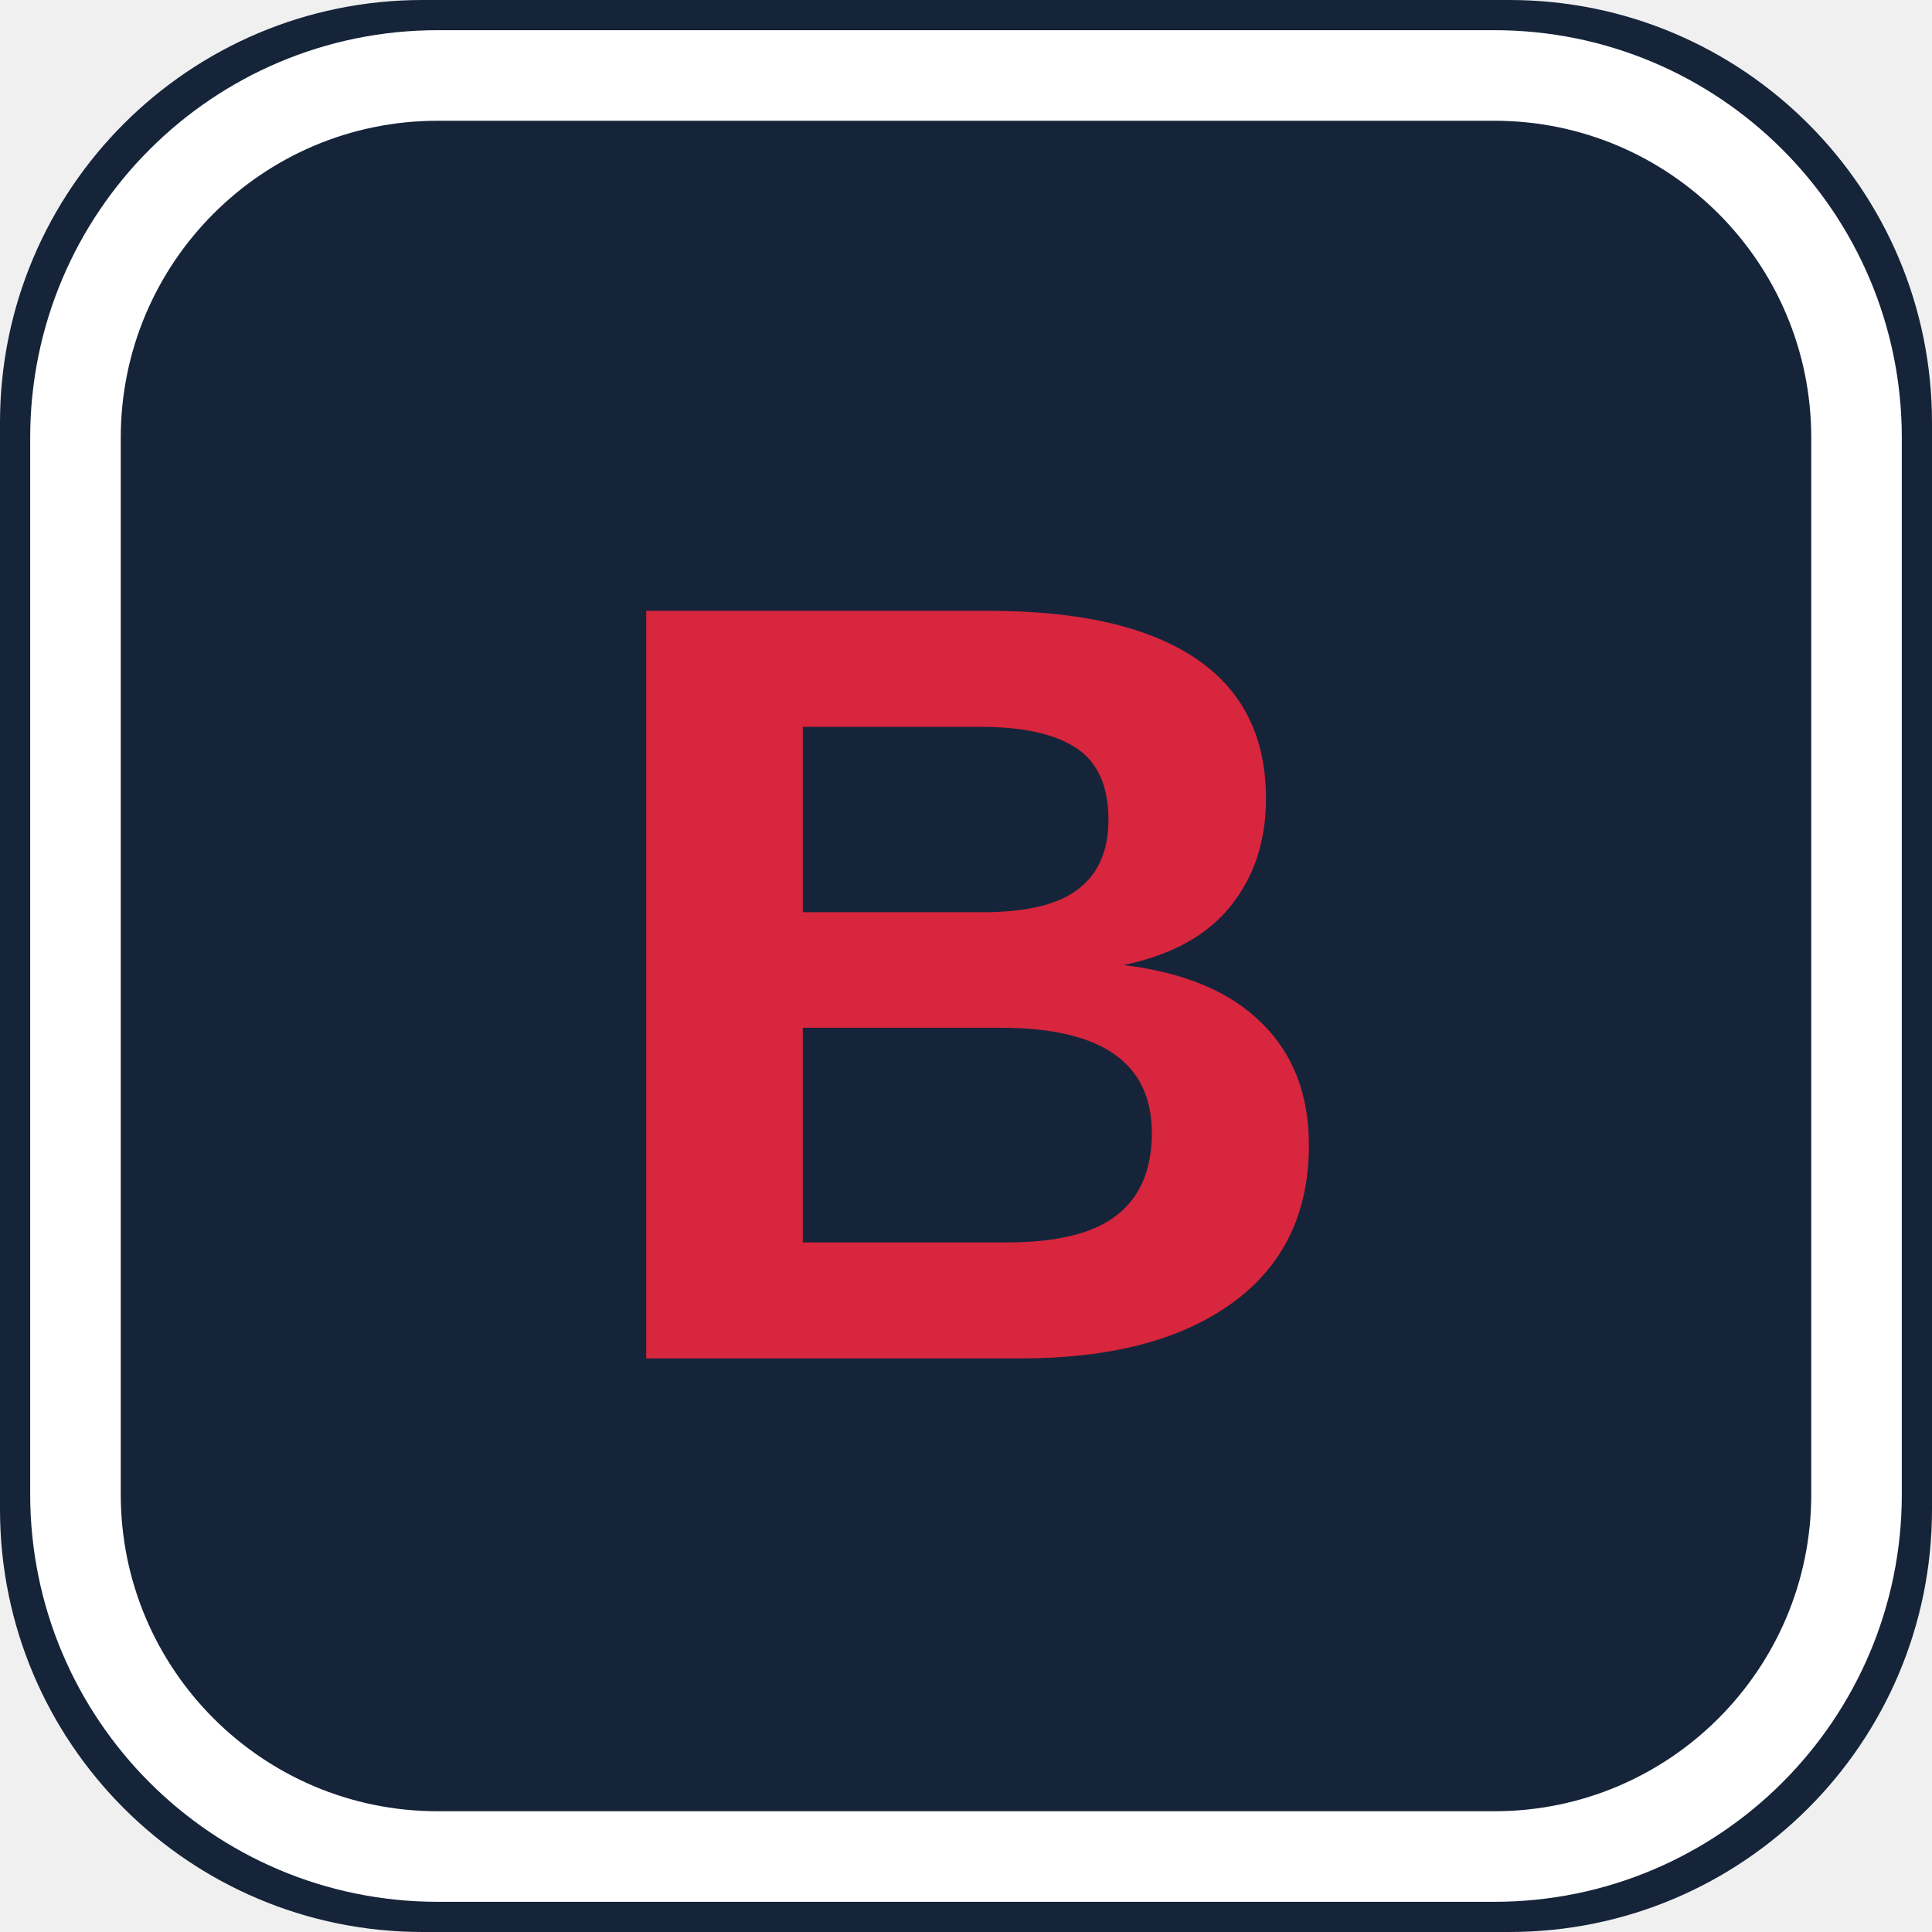
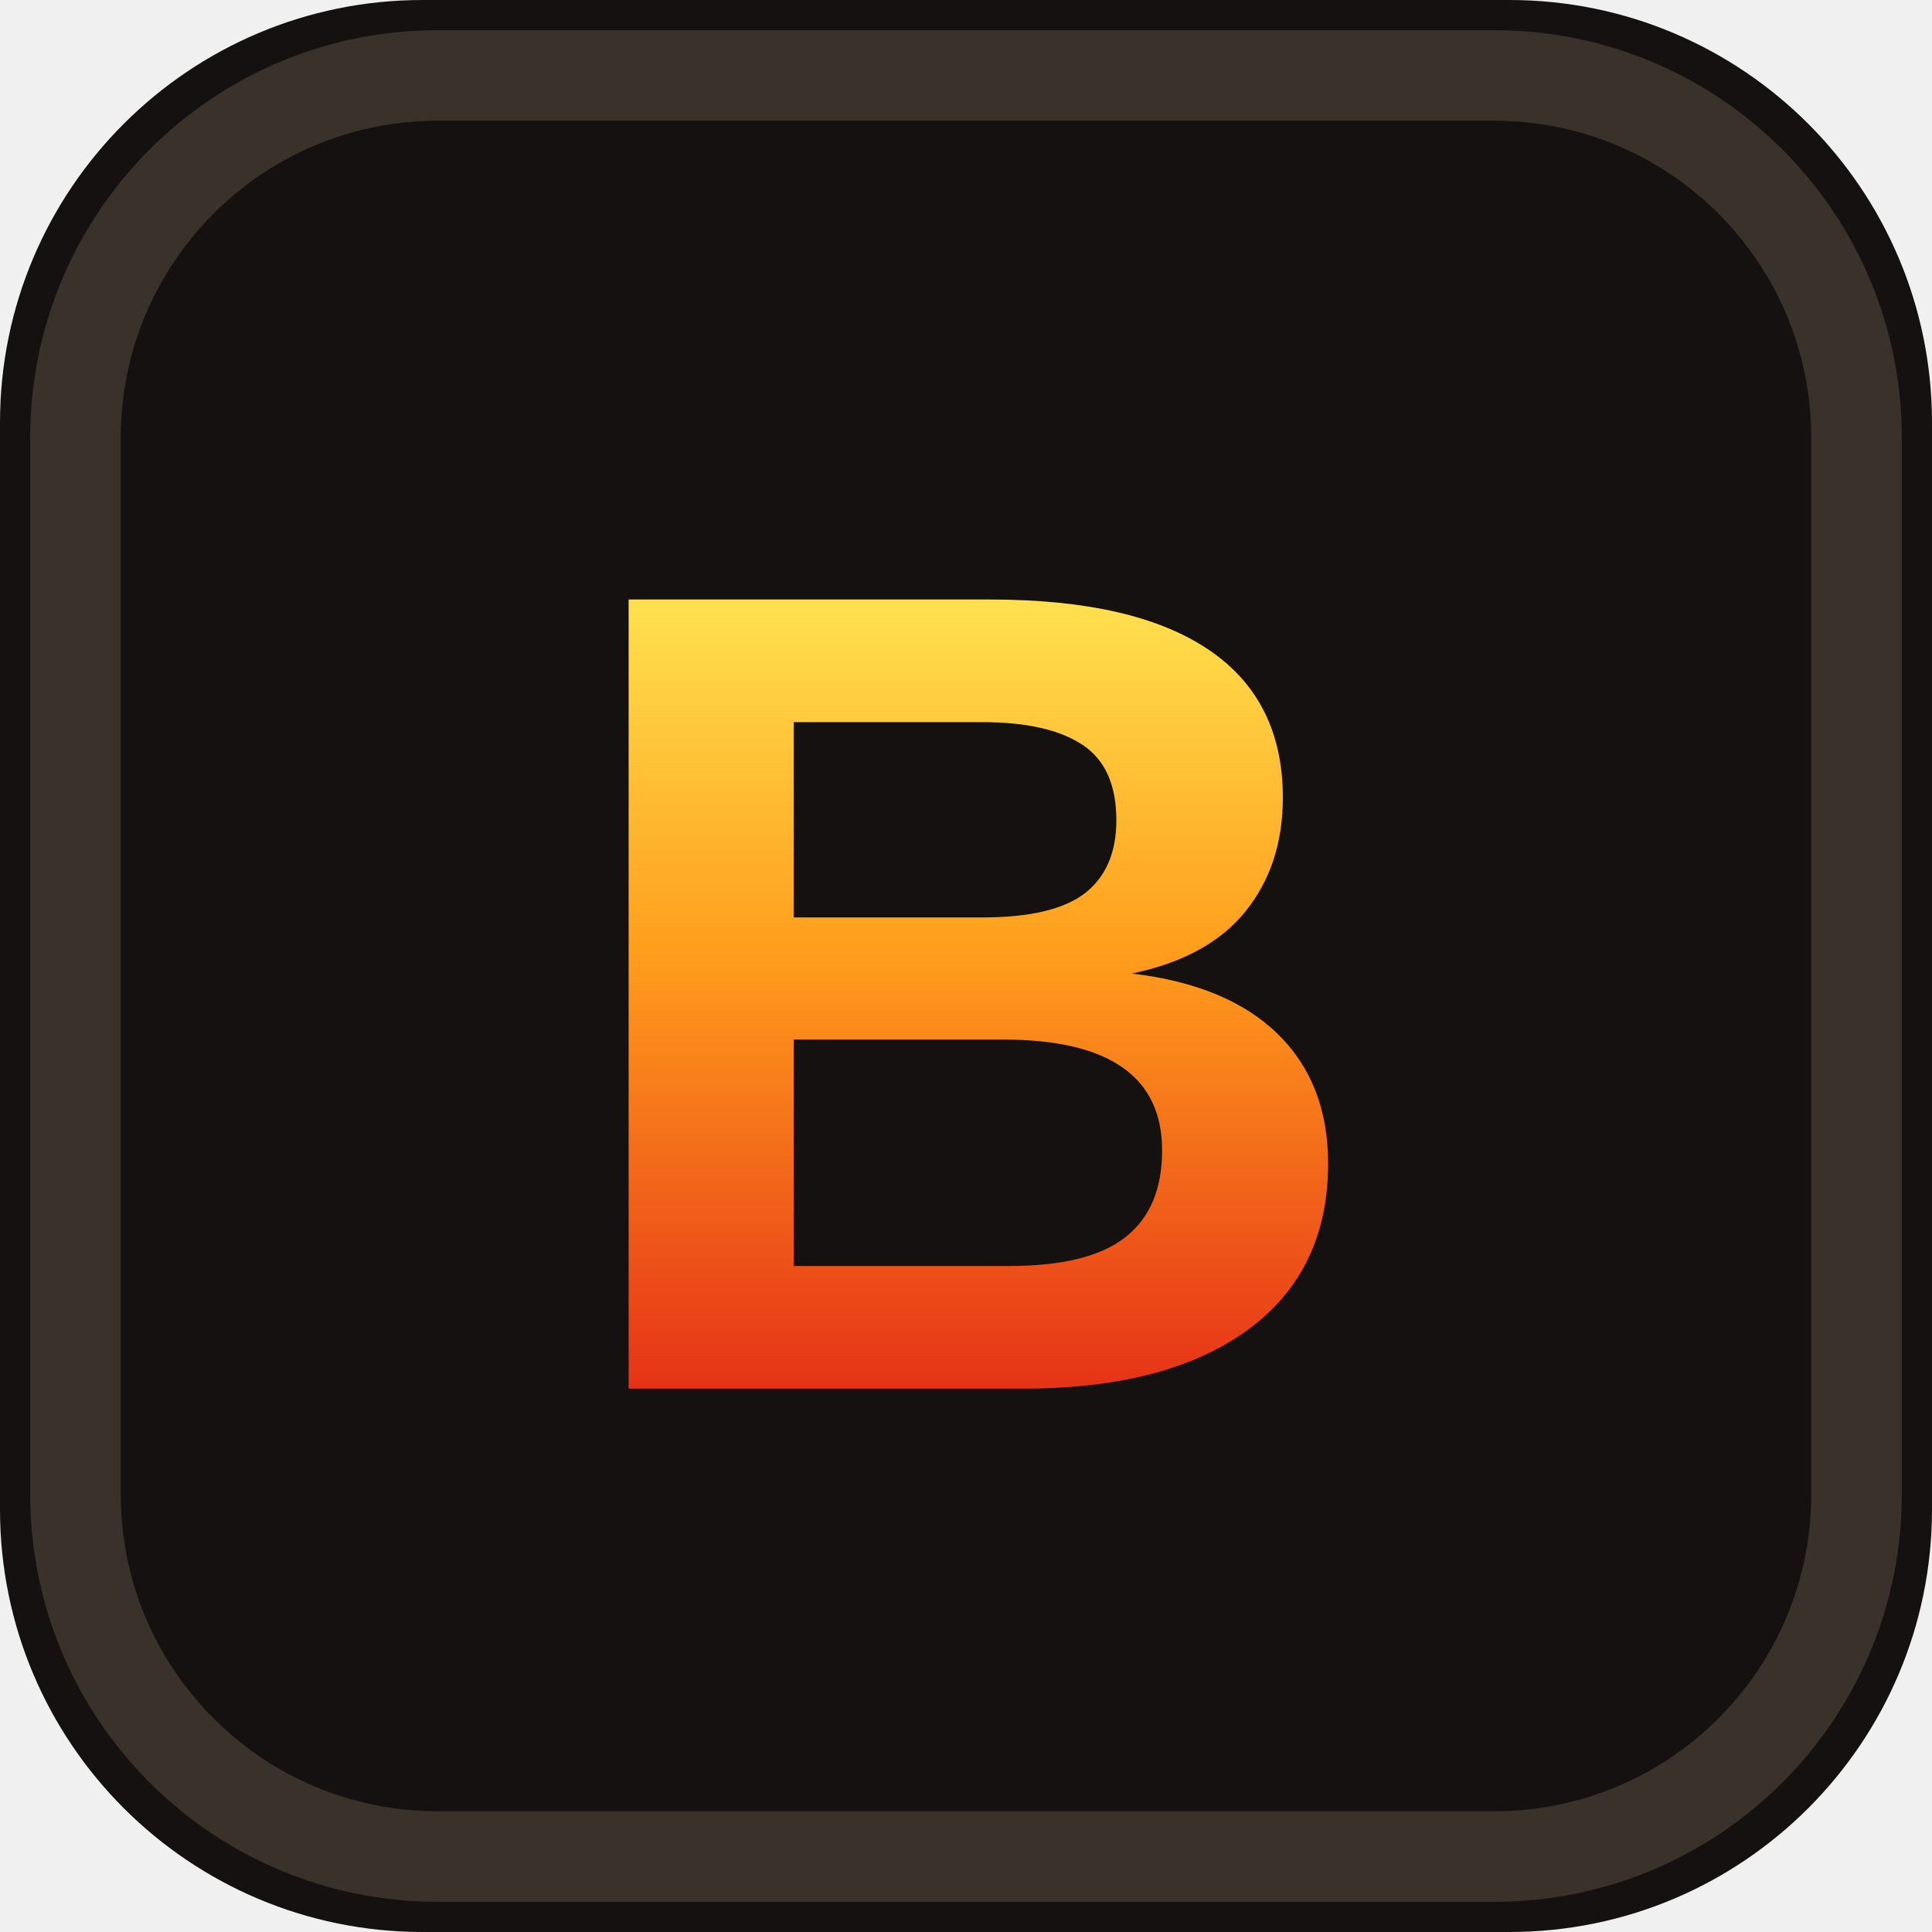
<svg xmlns="http://www.w3.org/2000/svg" viewBox="0 0 64 64">
-   <rect width="64" height="64" rx="14" fill="#16243a" />
-   <rect x="2.5" y="2.5" width="59" height="59" rx="12" fill="none" stroke="#ffffff" stroke-width="3" />
-   <text x="32" y="45" text-anchor="middle" font-family="Arial Black, Arial, sans-serif" font-weight="900" font-size="36" fill="#d7263d">B</text>
+   <defs>
+     <linearGradient id="fire" x1="0" y1="0" x2="0" y2="1">
+       <stop offset="0" stop-color="#ffe14f" />
+       <stop offset="0.45" stop-color="#ff9d1c" />
+       <stop offset="1" stop-color="#e63217" />
+     </linearGradient>
+   </defs>
+   <rect width="64" height="64" rx="14" fill="#141110" />
+   <rect x="2.5" y="2.5" width="59" height="59" rx="12" fill="none" stroke="#3a322a" stroke-width="3" />
+   <text x="32" y="46" text-anchor="middle" font-family="Arial Black, Arial, sans-serif" font-weight="900" font-size="38" fill="url(#fire)">B</text>
</svg>
